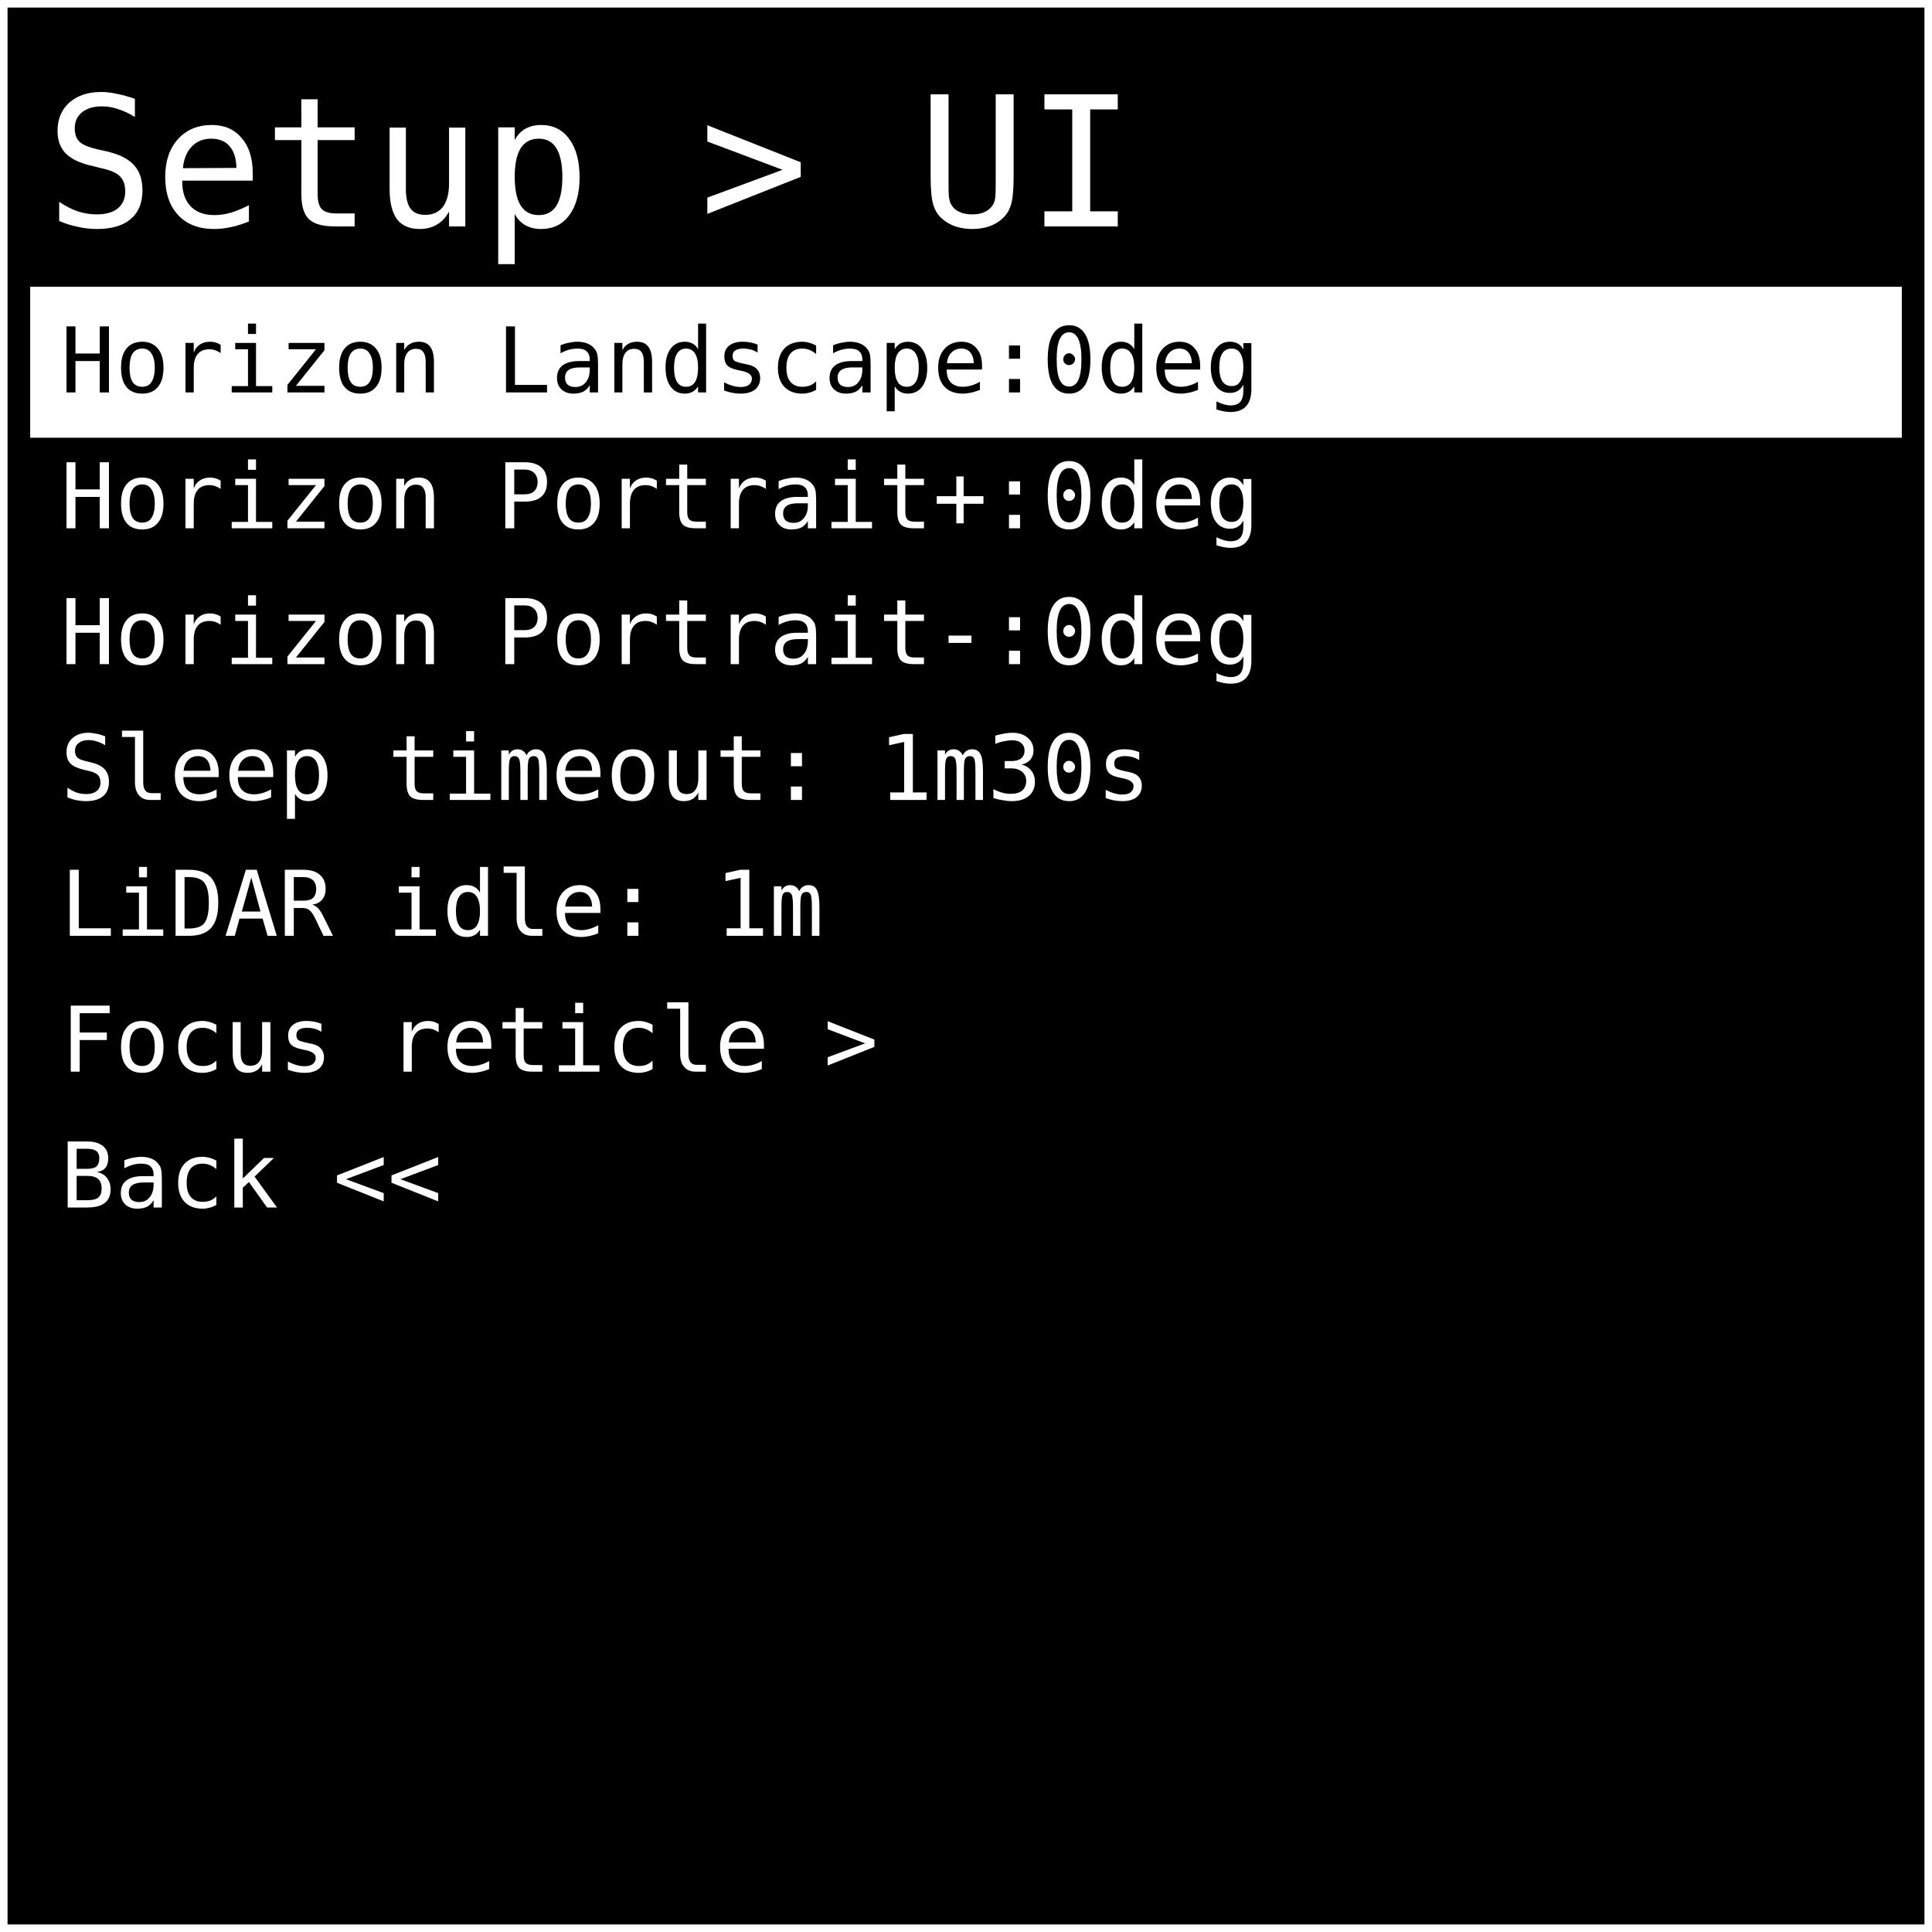
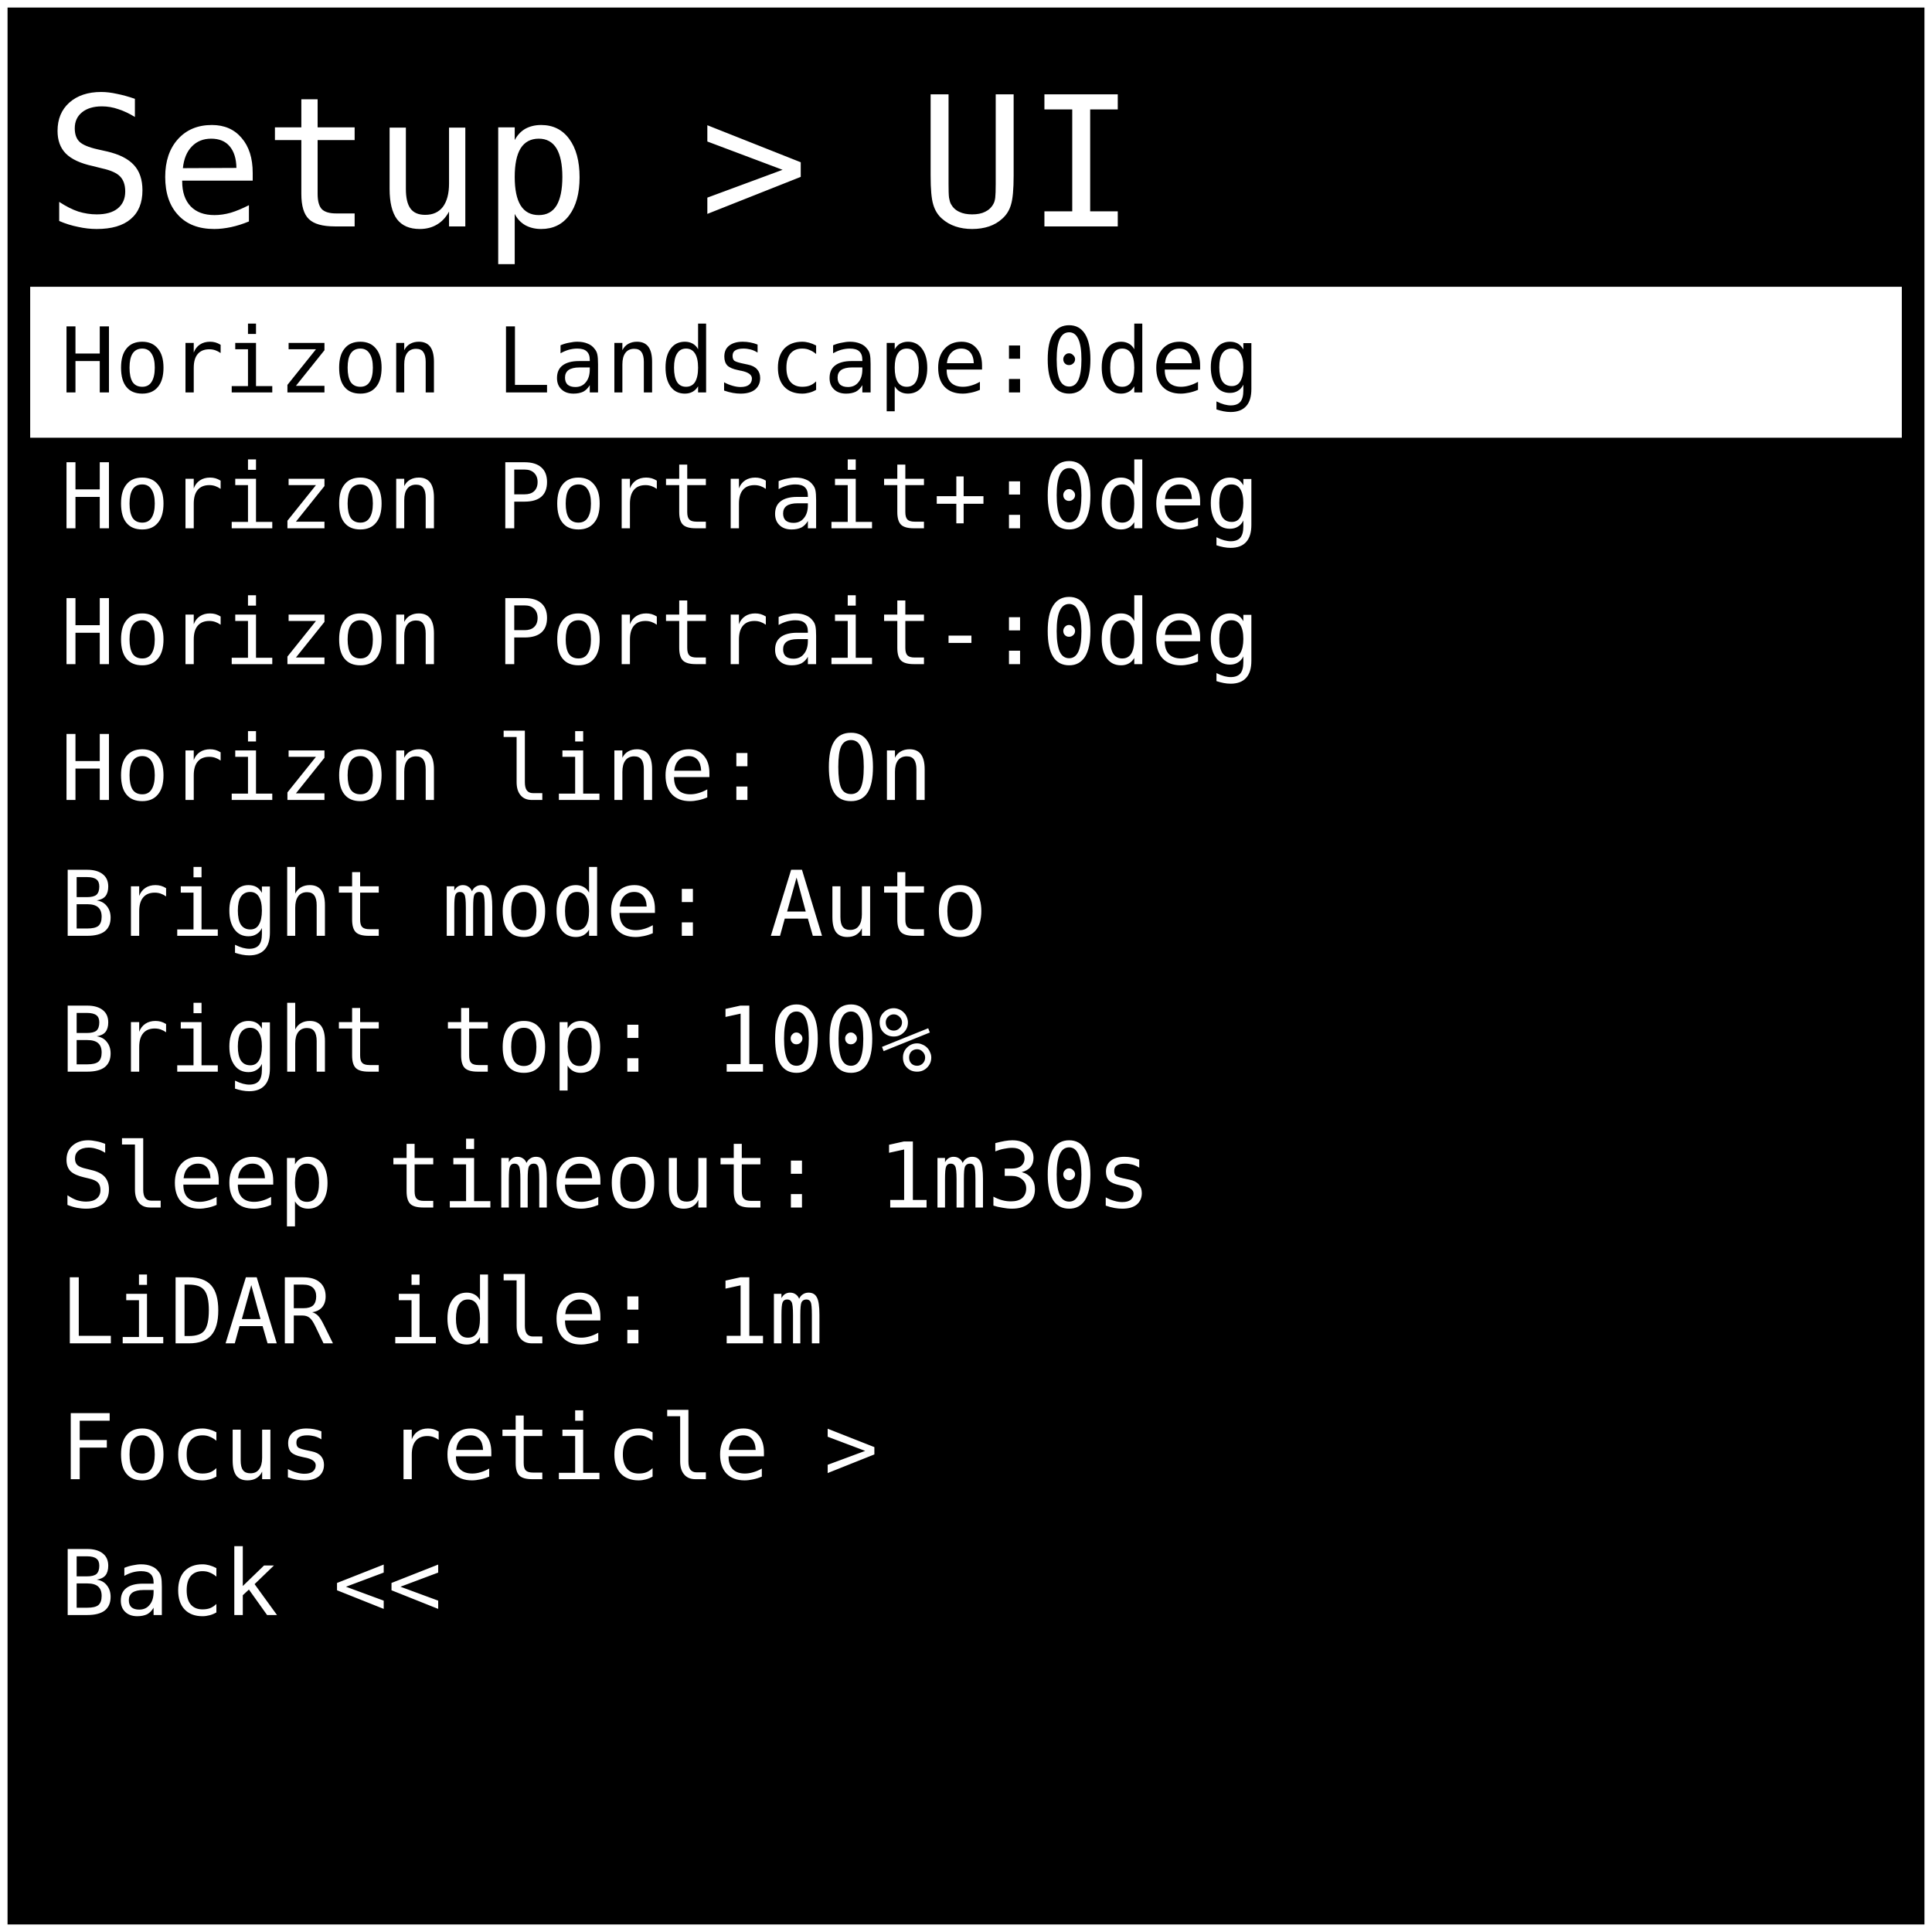
<svg xmlns="http://www.w3.org/2000/svg" width="512" height="512" viewBox="0 0 128 128">
  <rect x="0" y="0" width="128" height="128" fill="#000000" stroke="#ffffff" stroke-width="1" />
  <text x="3" y="15" font-family="monospace" font-size="12" fill="#ffffff">Setup &gt; UI</text>
  <rect x="2" y="19" width="124" height="10" fill="#ffffff" />
  <text x="4" y="26" font-family="monospace" font-size="6" fill="#000000"> Horizon Landscape:0deg </text>
  <text x="4" y="35" font-family="monospace" font-size="6" fill="#ffffff"> Horizon Portrait+:0deg </text>
  <text x="4" y="44" font-family="monospace" font-size="6" fill="#ffffff"> Horizon Portrait-:0deg </text>
-   <text x="4" y="53" font-family="monospace" font-size="6" fill="#ffffff"> Sleep timeout: 1m30s</text>
-   <text x="4" y="62" font-family="monospace" font-size="6" fill="#ffffff"> LiDAR idle: 1m </text>
-   <text x="4" y="71" font-family="monospace" font-size="6" fill="#ffffff"> Focus reticle &gt; </text>
-   <text x="4" y="80" font-family="monospace" font-size="6" fill="#ffffff"> Back &lt;&lt; </text>
+   <text x="4" y="53" font-family="monospace" font-size="6" fill="#ffffff"> Horizon line: On </text>
+   <text x="4" y="62" font-family="monospace" font-size="6" fill="#ffffff"> Bright mode: Auto </text>
+   <text x="4" y="71" font-family="monospace" font-size="6" fill="#ffffff"> Bright top: 100% </text>
+   <text x="4" y="80" font-family="monospace" font-size="6" fill="#ffffff"> Sleep timeout: 1m30s</text>
+   <text x="4" y="89" font-family="monospace" font-size="6" fill="#ffffff"> LiDAR idle: 1m </text>
+   <text x="4" y="98" font-family="monospace" font-size="6" fill="#ffffff"> Focus reticle &gt; </text>
+   <text x="4" y="107" font-family="monospace" font-size="6" fill="#ffffff"> Back &lt;&lt; </text>
</svg>
